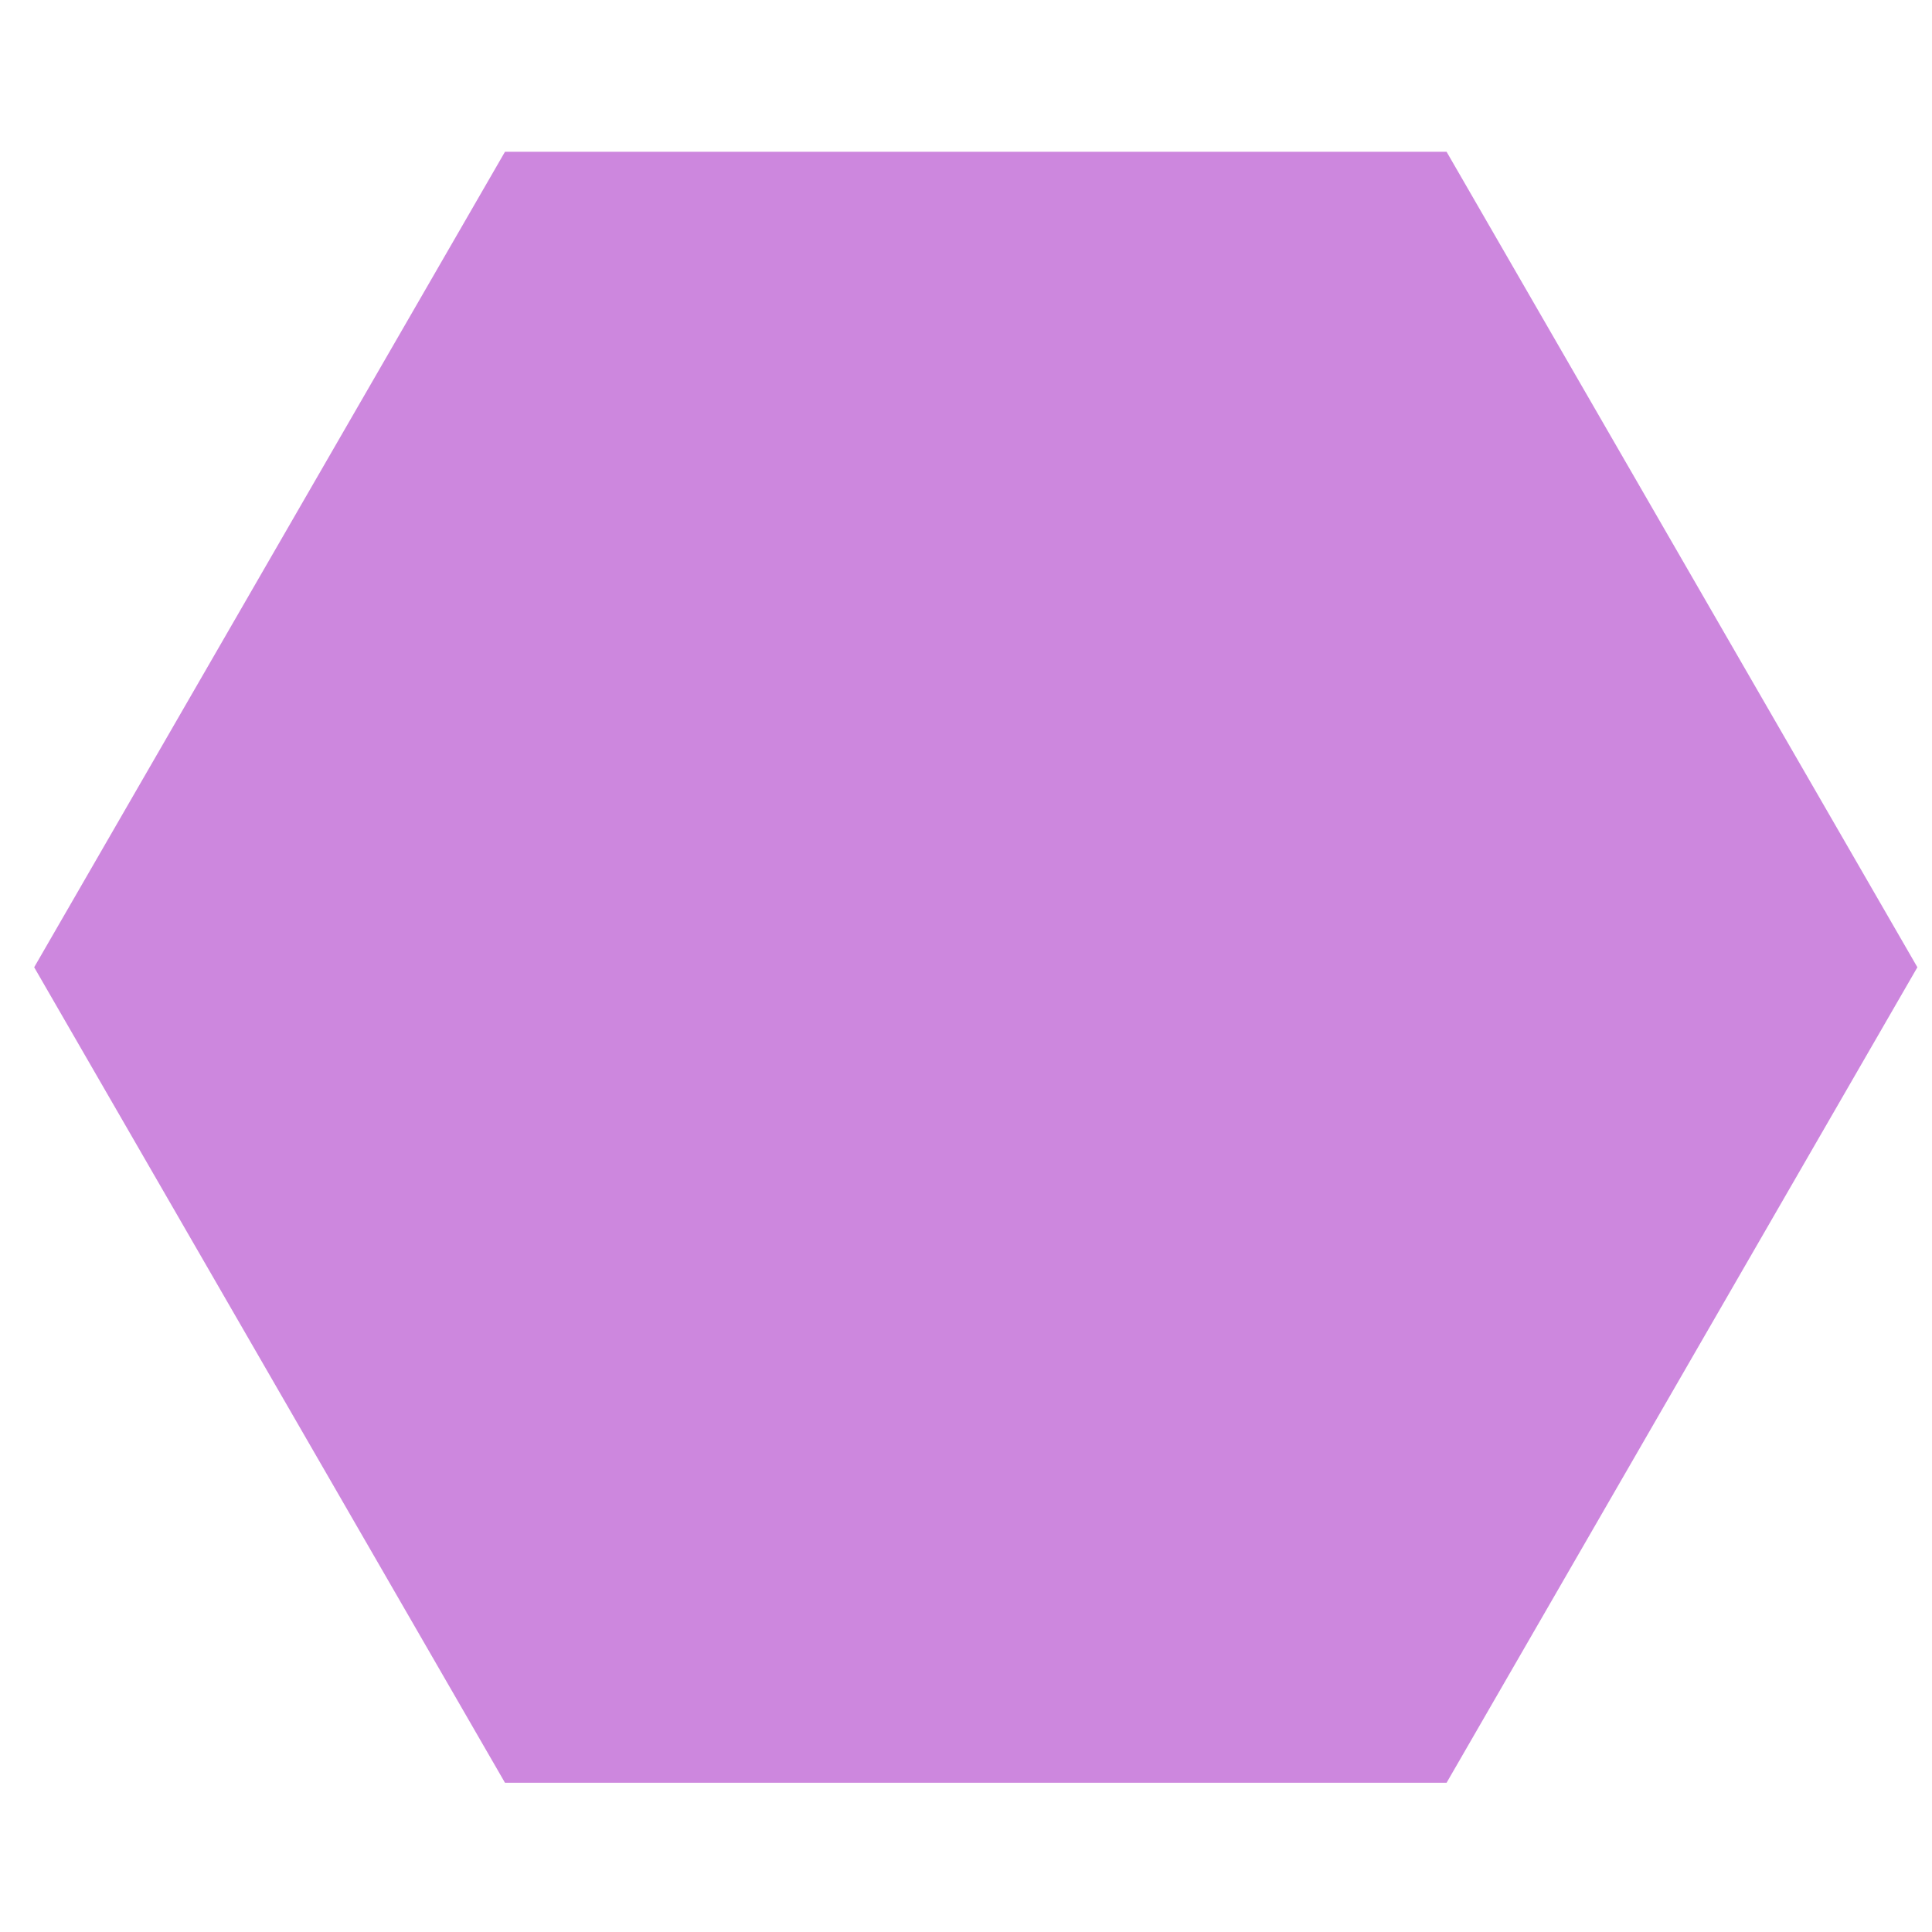
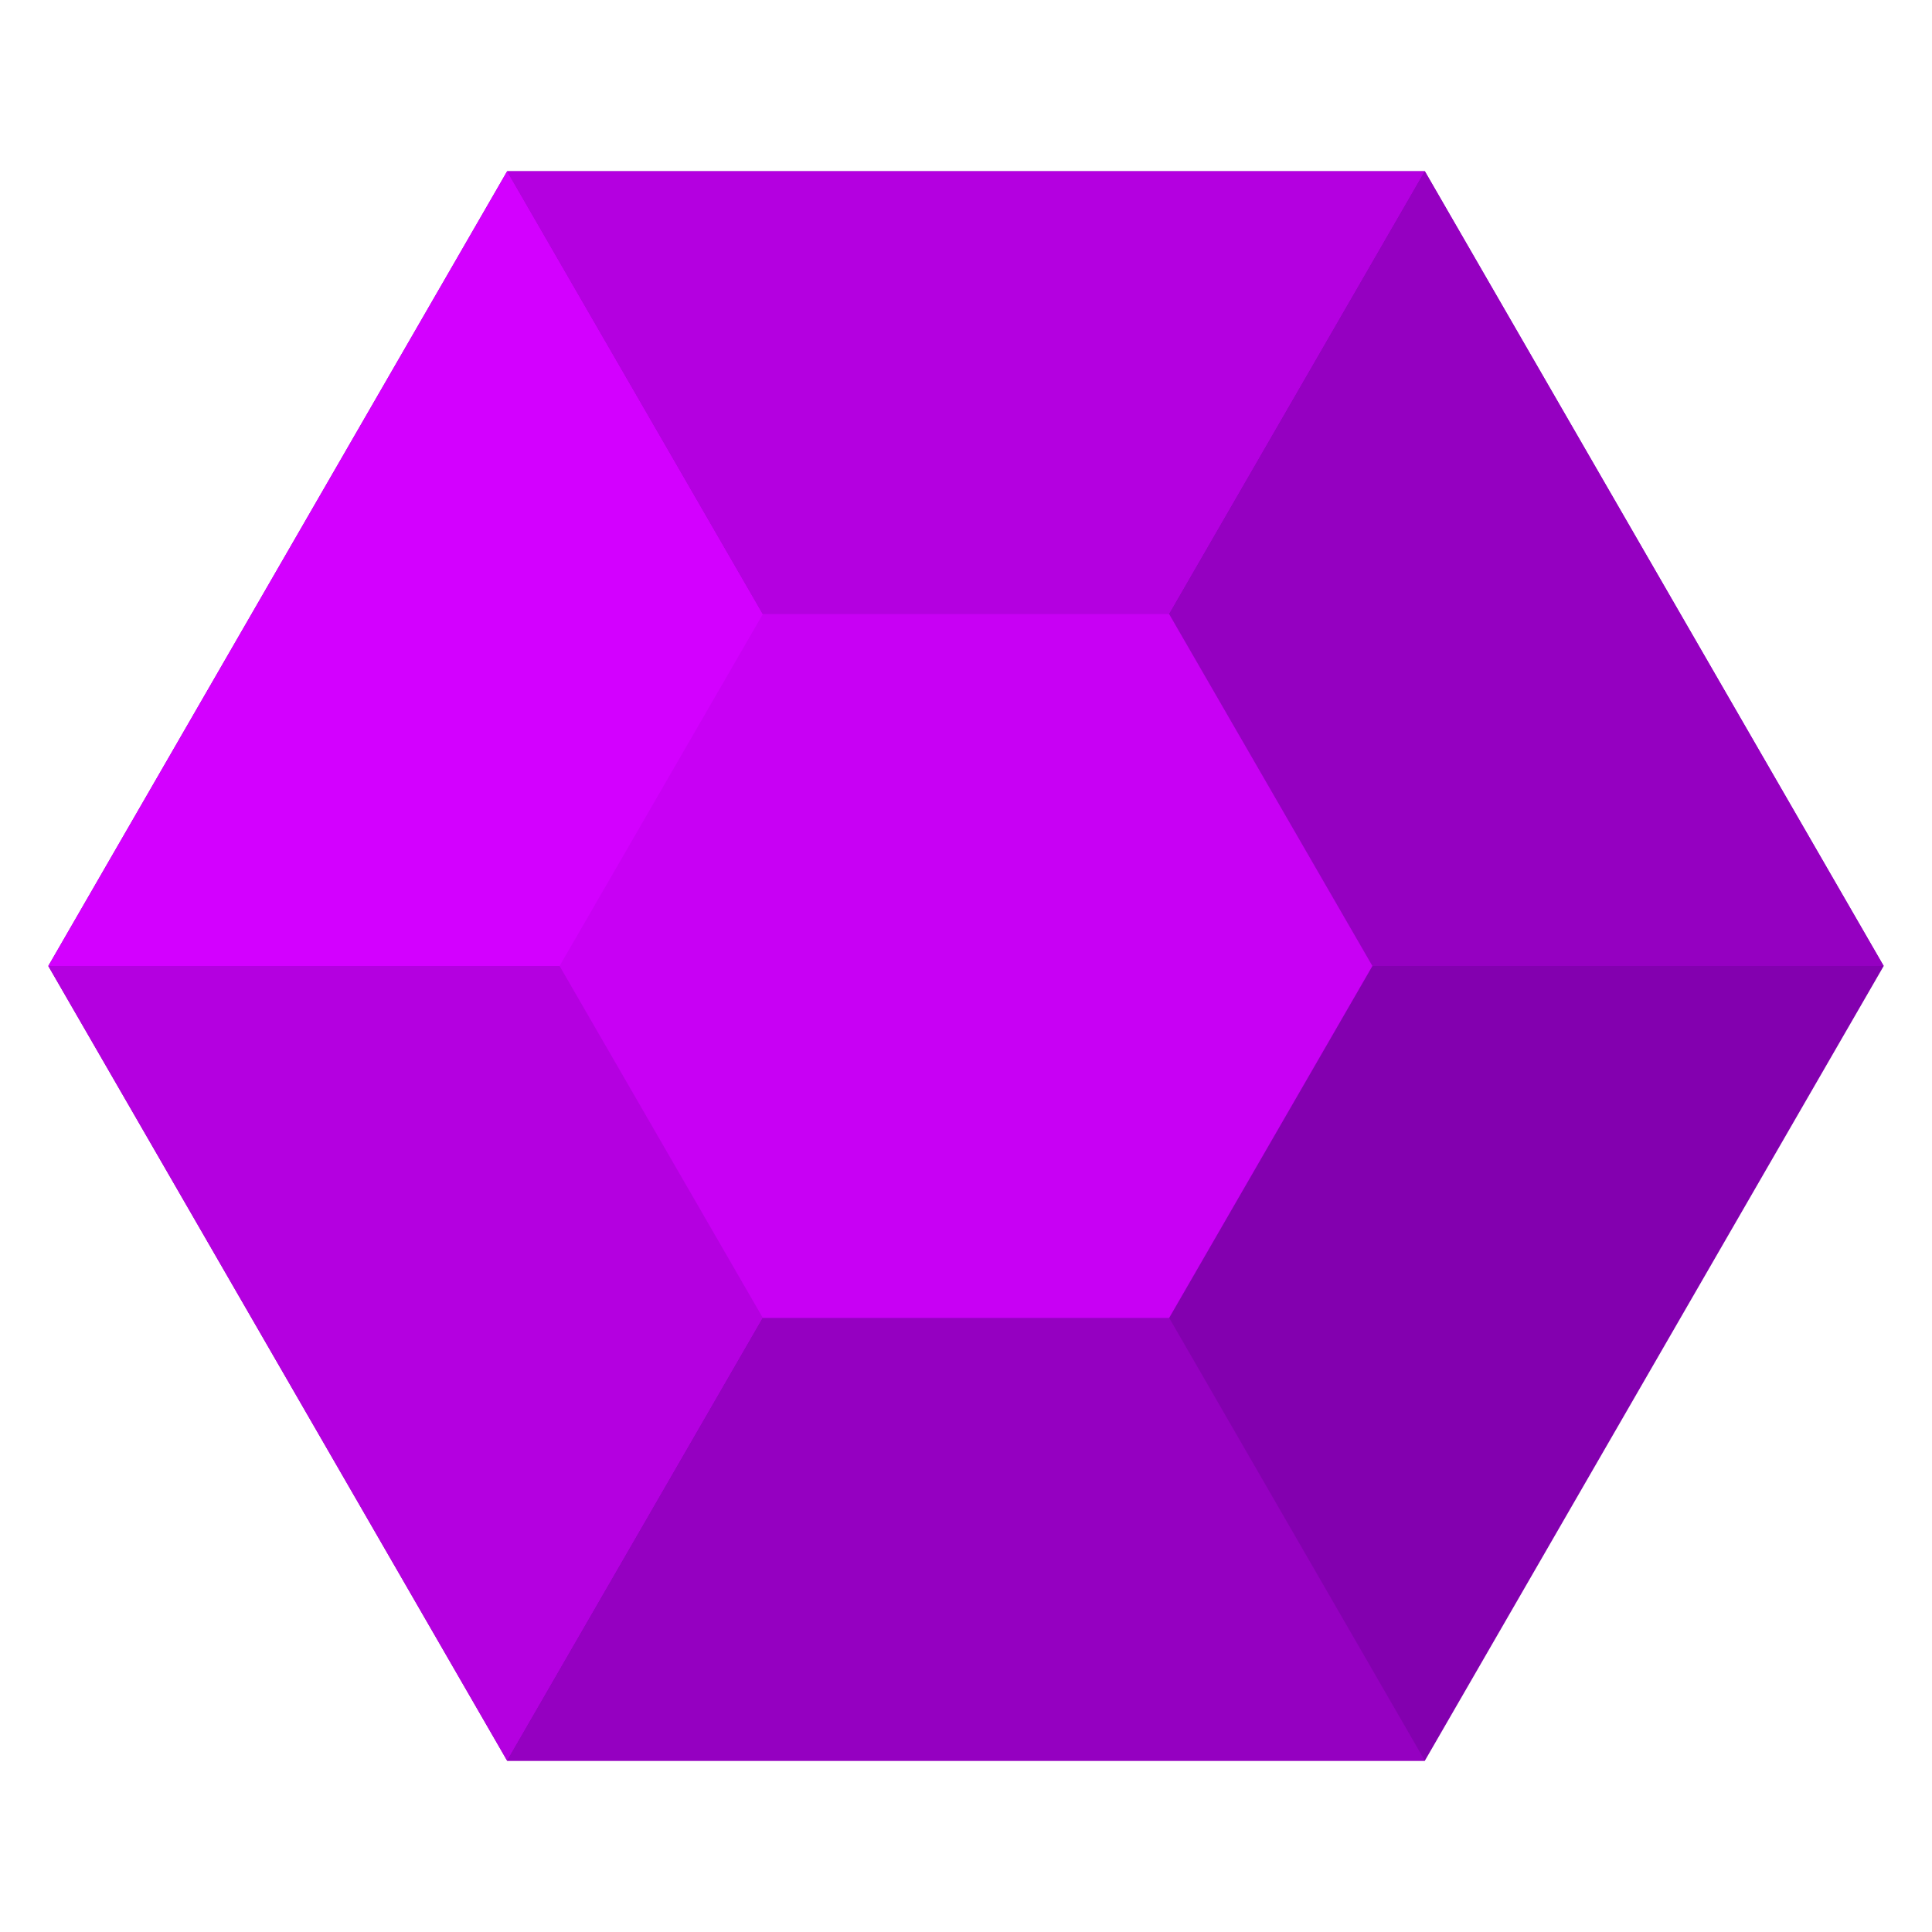
- <svg xmlns="http://www.w3.org/2000/svg" version="1.1" viewBox="0 0 32 32" id="svg6">
-   <defs id="defs10" />
-   <g style="fill:#cd87de" id="g4">
-     <path d="m0.566 16.021 7.798-13.507 15.596 8e-7 7.798 13.507-7.798 13.507-15.596-1e-6z" style="fill-rule:evenodd;fill:#cd87de" id="path2" />
+ <svg xmlns="http://www.w3.org/2000/svg" viewBox="0 0 200 200">
+   <defs>
+     <style>.cls-1{fill:#8300af;}.cls-2{fill:#b400e0;}.cls-3{fill:#d300ff;}.cls-4{fill:#9500c1;}.cls-5{fill:#c800f4;}</style>
+   </defs>
+   <g id="Capa_8" data-name="Capa 8">
+     <polygon class="cls-1" points="147.5 17.73 52.5 17.73 5 100 52.5 182.27 147.5 182.27 195 100 147.5 17.73" />
+     <polygon class="cls-2" points="100 100 52.5 17.73 147.5 17.73 100 100" />
+     <polygon class="cls-3" points="5 100 52.5 17.73 100 100 5 100" />
+     <polygon class="cls-2" points="52.5 182.27 100 100 5 100 52.5 182.27" />
+     <polygon class="cls-4" points="195 100 147.5 17.73 100 100 195 100" />
+     <polygon class="cls-4" points="147.5 182.27 52.5 182.27 100 100 147.5 182.27" />
+     <polygon class="cls-5" points="121.03 63.57 78.97 63.57 57.93 100 78.97 136.43 121.03 136.43 142.07 100 121.03 63.57" />
  </g>
</svg>
